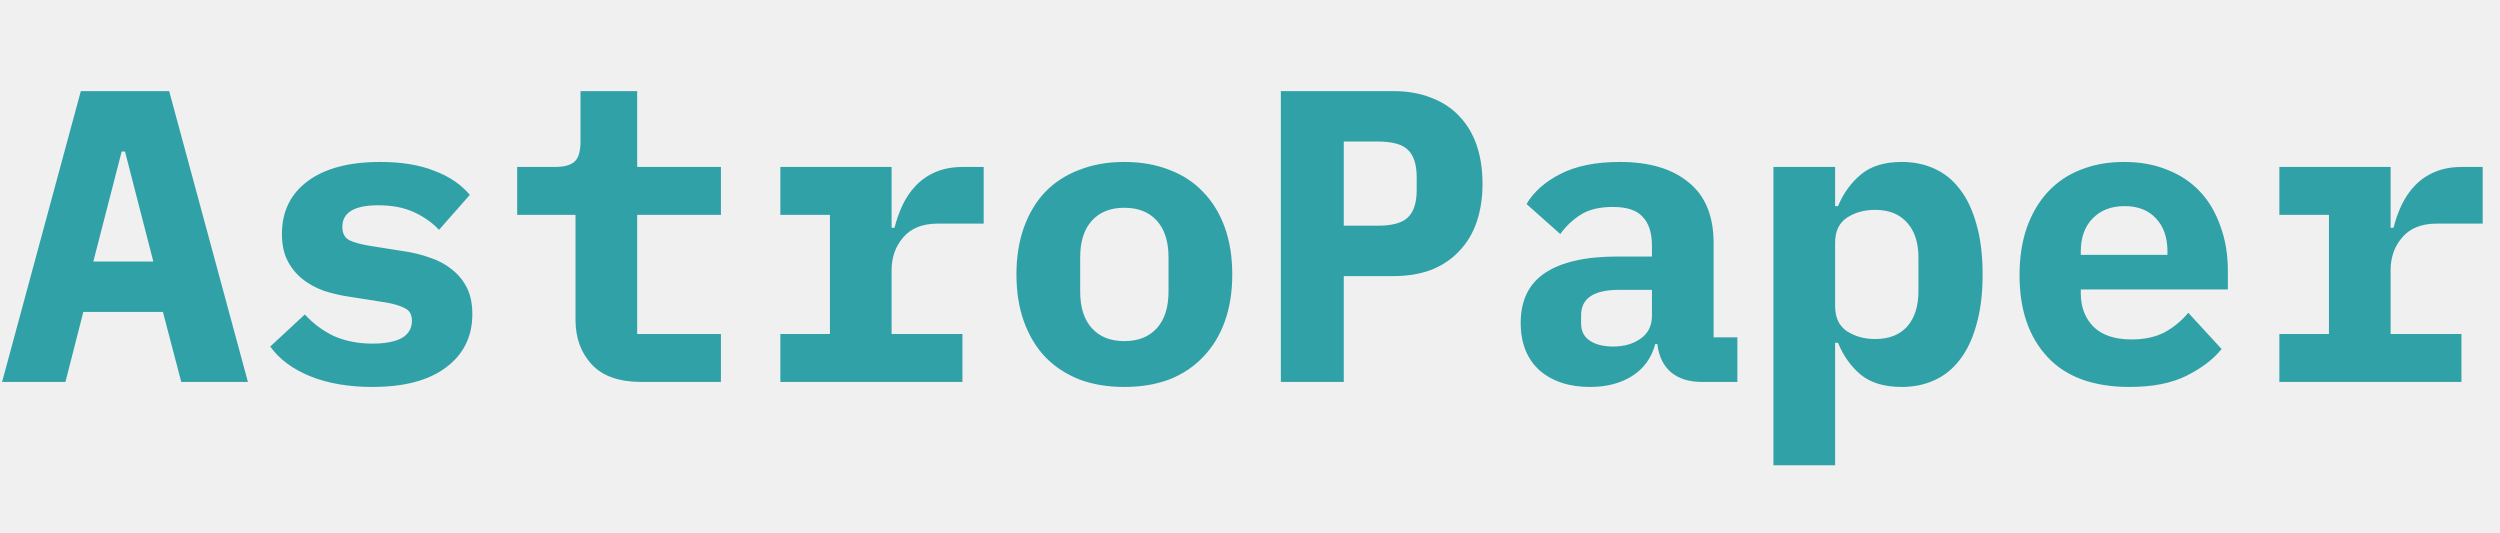
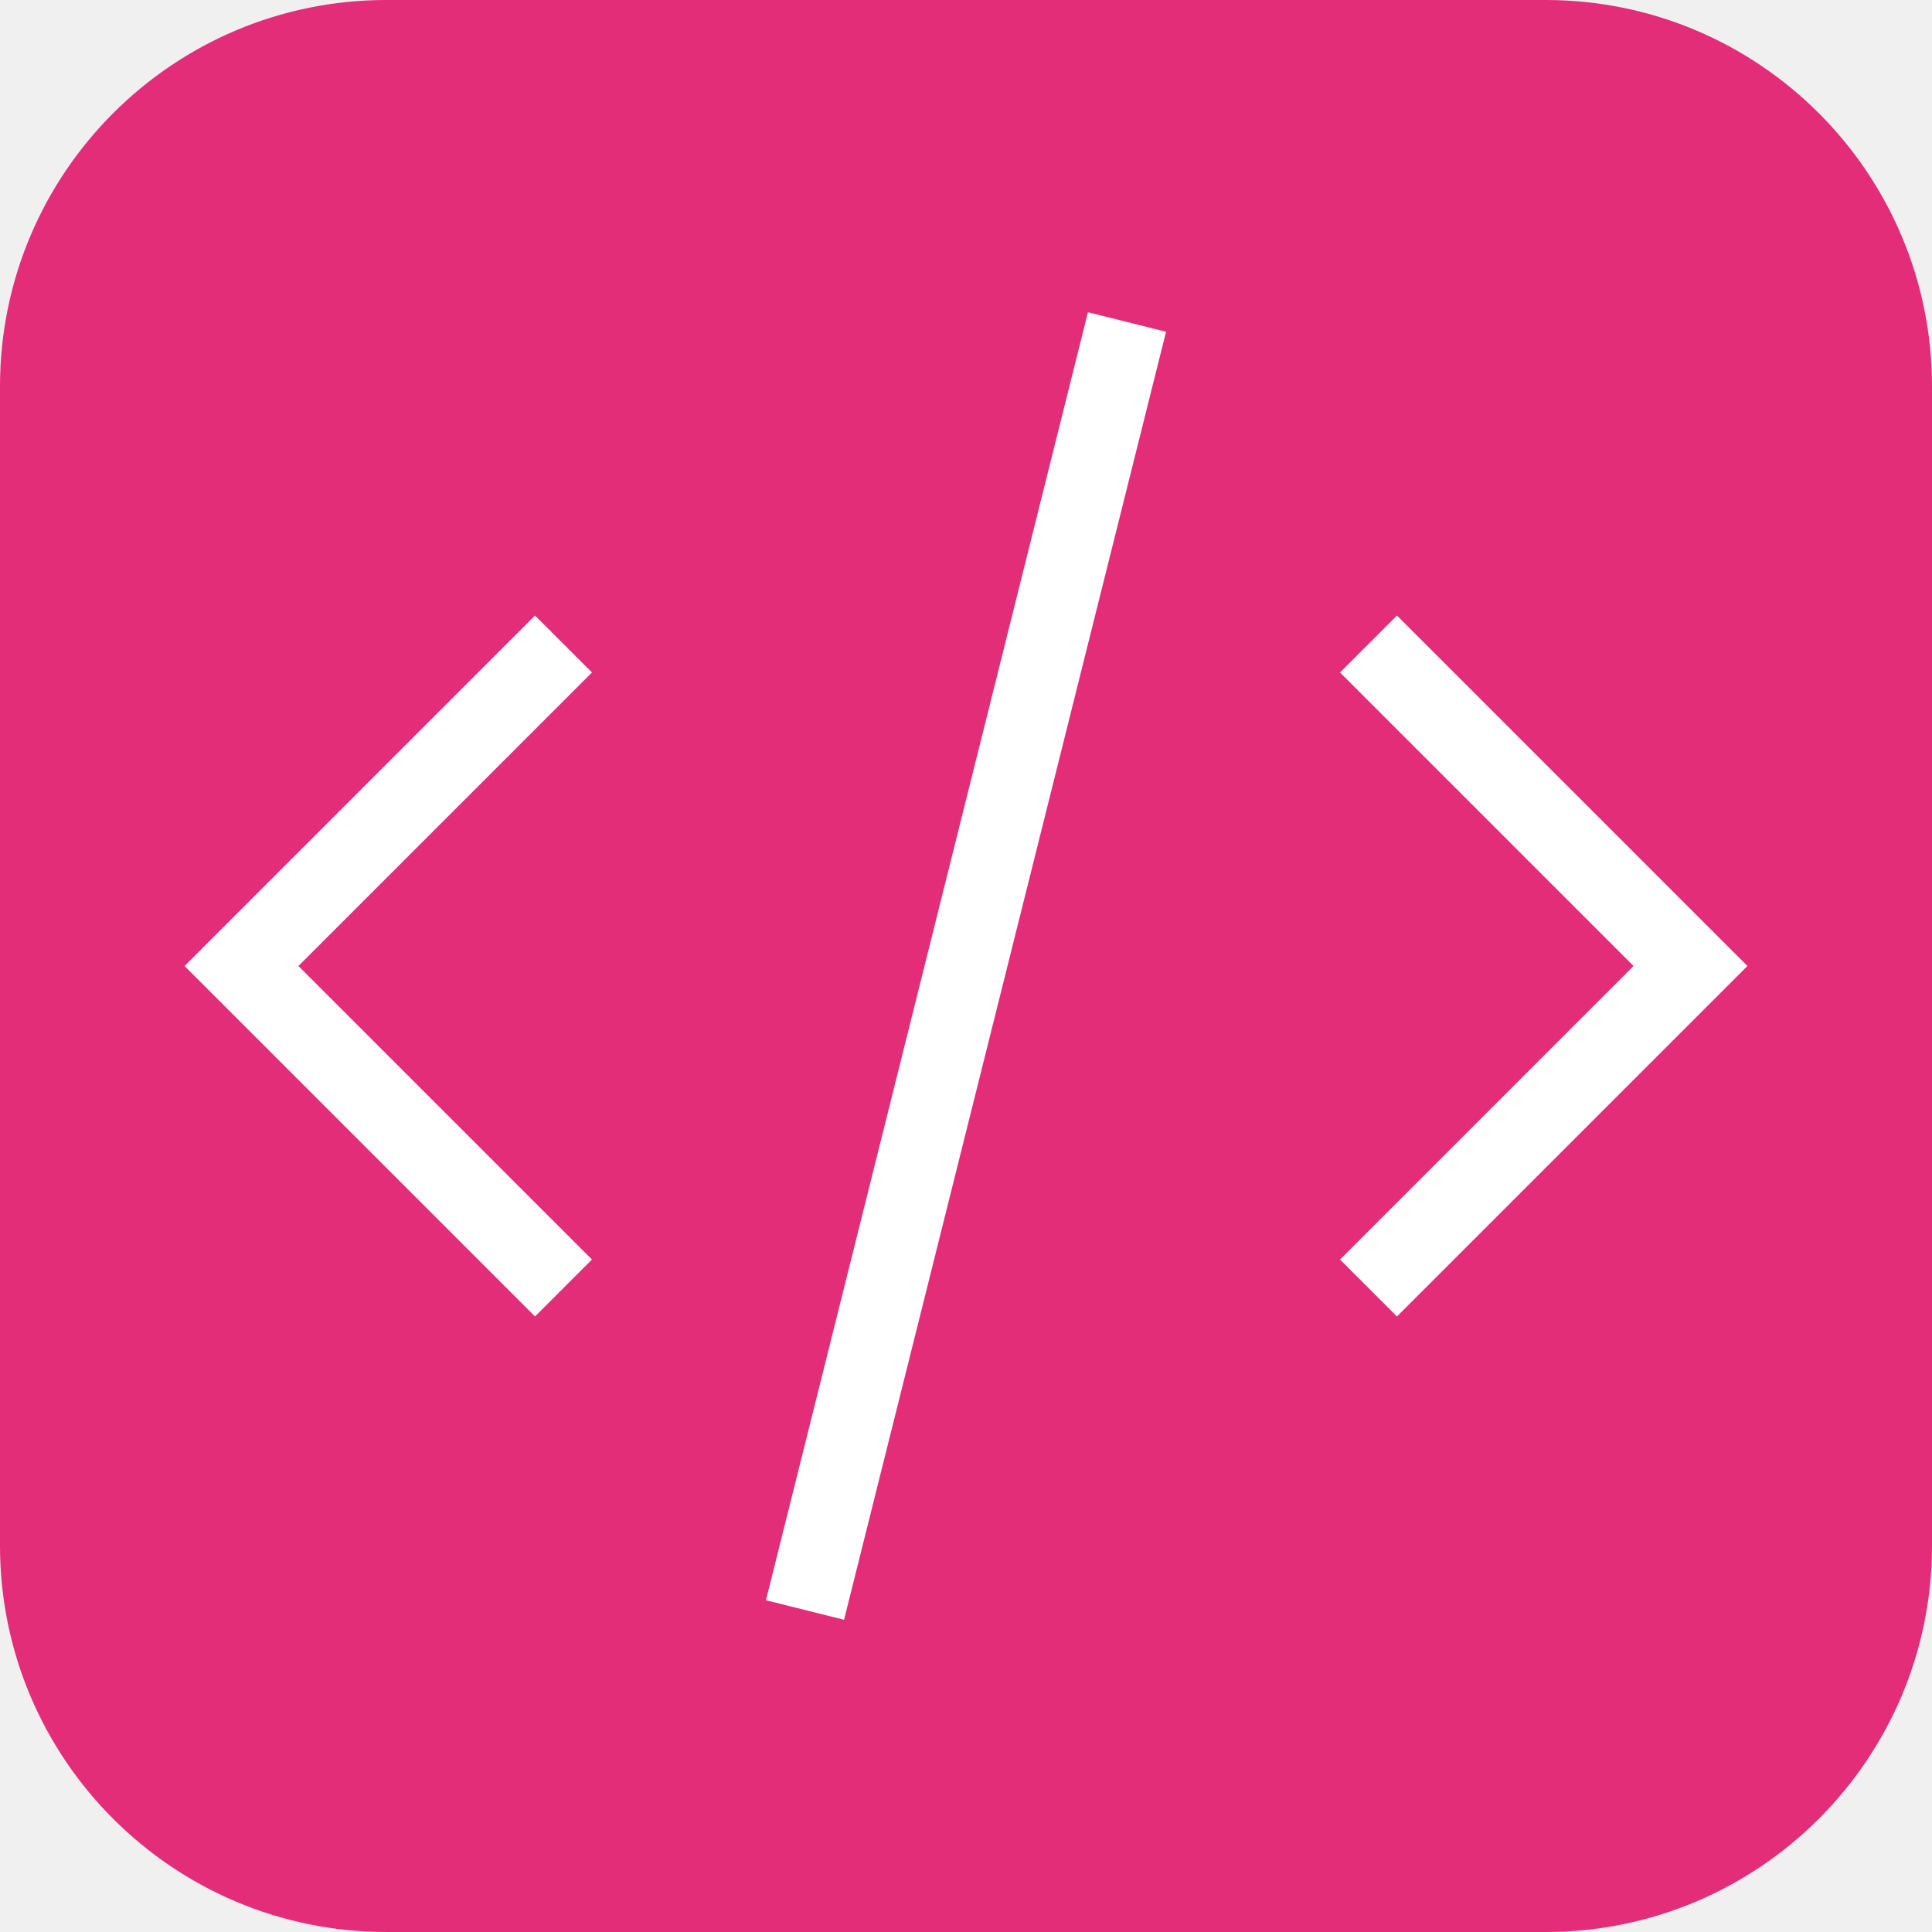
- <svg xmlns="http://www.w3.org/2000/svg" width="216" height="46" viewBox="0 0 216 46" fill="none">
-   <g clip-path="url(#clip0_1954_681)">
-     <path d="M15.66 33L14.076 26.952H7.2L5.652 33H0.18L6.984 7.872H14.616L21.42 33H15.66ZM10.8 13.092H10.512L8.064 22.596H13.248L10.8 13.092ZM32.17 33.432C30.106 33.432 28.306 33.12 26.77 32.496C25.258 31.872 24.118 31.02 23.35 29.94L26.338 27.168C27.058 27.96 27.898 28.584 28.858 29.04C29.842 29.472 30.958 29.688 32.206 29.688C33.262 29.688 34.09 29.532 34.69 29.22C35.29 28.884 35.59 28.38 35.59 27.708C35.59 27.18 35.386 26.82 34.978 26.628C34.57 26.412 34.006 26.244 33.286 26.124L30.298 25.656C29.458 25.536 28.678 25.356 27.958 25.116C27.238 24.852 26.614 24.504 26.086 24.072C25.558 23.64 25.138 23.112 24.826 22.488C24.514 21.864 24.358 21.108 24.358 20.22C24.358 18.276 25.102 16.752 26.59 15.648C28.078 14.544 30.166 13.992 32.854 13.992C34.678 13.992 36.226 14.244 37.498 14.748C38.794 15.228 39.826 15.924 40.594 16.836L37.93 19.86C37.378 19.26 36.67 18.756 35.806 18.348C34.942 17.94 33.898 17.736 32.674 17.736C30.61 17.736 29.578 18.36 29.578 19.608C29.578 20.16 29.782 20.544 30.19 20.76C30.598 20.952 31.162 21.108 31.882 21.228L34.834 21.696C35.674 21.816 36.454 22.008 37.174 22.272C37.894 22.512 38.518 22.848 39.046 23.28C39.598 23.712 40.03 24.24 40.342 24.864C40.654 25.488 40.81 26.244 40.81 27.132C40.81 29.076 40.054 30.612 38.542 31.74C37.054 32.868 34.93 33.432 32.17 33.432ZM55.412 33C53.492 33 52.064 32.496 51.128 31.488C50.192 30.48 49.724 29.196 49.724 27.636V18.564H44.684V14.424H47.96C48.752 14.424 49.316 14.268 49.652 13.956C49.988 13.644 50.156 13.068 50.156 12.228V7.872H55.052V14.424H62.288V18.564H55.052V28.86H62.288V33H55.412ZM67.422 28.86H71.706V18.564H67.422V14.424H77.034V19.68H77.286C77.454 19.008 77.682 18.36 77.97 17.736C78.282 17.088 78.666 16.524 79.122 16.044C79.602 15.54 80.178 15.144 80.85 14.856C81.522 14.568 82.314 14.424 83.226 14.424H84.99V19.32H81.03C79.71 19.32 78.714 19.716 78.042 20.508C77.37 21.276 77.034 22.224 77.034 23.352V28.86H83.154V33H67.422V28.86ZM97.144 33.432C95.704 33.432 94.408 33.216 93.256 32.784C92.104 32.328 91.12 31.68 90.304 30.84C89.512 30 88.9 28.98 88.468 27.78C88.036 26.58 87.82 25.224 87.82 23.712C87.82 22.2 88.036 20.844 88.468 19.644C88.9 18.444 89.512 17.424 90.304 16.584C91.12 15.744 92.104 15.108 93.256 14.676C94.408 14.22 95.704 13.992 97.144 13.992C98.584 13.992 99.88 14.22 101.032 14.676C102.184 15.108 103.156 15.744 103.948 16.584C104.764 17.424 105.388 18.444 105.82 19.644C106.252 20.844 106.468 22.2 106.468 23.712C106.468 25.224 106.252 26.58 105.82 27.78C105.388 28.98 104.764 30 103.948 30.84C103.156 31.68 102.184 32.328 101.032 32.784C99.88 33.216 98.584 33.432 97.144 33.432ZM97.144 29.472C98.344 29.472 99.28 29.1 99.952 28.356C100.624 27.612 100.96 26.556 100.96 25.188V22.236C100.96 20.868 100.624 19.812 99.952 19.068C99.28 18.324 98.344 17.952 97.144 17.952C95.944 17.952 95.008 18.324 94.336 19.068C93.664 19.812 93.328 20.868 93.328 22.236V25.188C93.328 26.556 93.664 27.612 94.336 28.356C95.008 29.1 95.944 29.472 97.144 29.472ZM110.666 33V7.872H120.386C121.61 7.872 122.702 8.064 123.662 8.448C124.622 8.808 125.426 9.336 126.074 10.032C126.746 10.728 127.25 11.568 127.586 12.552C127.922 13.536 128.09 14.64 128.09 15.864C128.09 17.088 127.922 18.192 127.586 19.176C127.25 20.16 126.746 21 126.074 21.696C125.426 22.392 124.622 22.932 123.662 23.316C122.702 23.676 121.61 23.856 120.386 23.856H116.102V33H110.666ZM116.102 19.5H119.018C120.29 19.5 121.166 19.26 121.646 18.78C122.15 18.3 122.402 17.508 122.402 16.404V15.324C122.402 14.22 122.15 13.428 121.646 12.948C121.166 12.468 120.29 12.228 119.018 12.228H116.102V19.5ZM147.048 33C145.944 33 145.056 32.724 144.384 32.172C143.712 31.596 143.316 30.78 143.196 29.724H143.016C142.68 30.948 142.008 31.872 141 32.496C140.016 33.12 138.804 33.432 137.364 33.432C135.564 33.432 134.112 32.952 133.008 31.992C131.928 31.008 131.388 29.64 131.388 27.888C131.388 25.944 132.096 24.504 133.512 23.568C134.928 22.632 137.004 22.164 139.74 22.164H142.728V21.228C142.728 20.124 142.464 19.296 141.936 18.744C141.432 18.168 140.568 17.88 139.344 17.88C138.216 17.88 137.304 18.096 136.608 18.528C135.912 18.96 135.312 19.524 134.808 20.22L131.892 17.628C132.516 16.572 133.488 15.708 134.808 15.036C136.152 14.34 137.868 13.992 139.956 13.992C142.5 13.992 144.48 14.58 145.896 15.756C147.336 16.908 148.056 18.66 148.056 21.012V29.148H150.108V33H147.048ZM139.38 29.94C140.316 29.94 141.108 29.712 141.756 29.256C142.404 28.8 142.728 28.14 142.728 27.276V25.044H139.884C137.7 25.044 136.608 25.776 136.608 27.24V27.96C136.608 28.608 136.86 29.1 137.364 29.436C137.868 29.772 138.54 29.94 139.38 29.94ZM153.226 14.424H158.554V17.808H158.806C159.262 16.704 159.922 15.792 160.786 15.072C161.65 14.352 162.826 13.992 164.314 13.992C165.346 13.992 166.282 14.184 167.122 14.568C167.986 14.952 168.718 15.54 169.318 16.332C169.942 17.124 170.422 18.132 170.758 19.356C171.118 20.58 171.298 22.032 171.298 23.712C171.298 25.392 171.118 26.844 170.758 28.068C170.422 29.292 169.942 30.3 169.318 31.092C168.718 31.884 167.986 32.472 167.122 32.856C166.282 33.24 165.346 33.432 164.314 33.432C162.826 33.432 161.65 33.084 160.786 32.388C159.922 31.668 159.262 30.744 158.806 29.616H158.554V40.2H153.226V14.424ZM162.01 29.292C163.21 29.292 164.134 28.932 164.782 28.212C165.43 27.468 165.754 26.448 165.754 25.152V22.272C165.754 20.976 165.43 19.968 164.782 19.248C164.134 18.504 163.21 18.132 162.01 18.132C161.074 18.132 160.258 18.36 159.562 18.816C158.89 19.272 158.554 19.992 158.554 20.976V26.448C158.554 27.432 158.89 28.152 159.562 28.608C160.258 29.064 161.074 29.292 162.01 29.292ZM183.992 33.432C180.872 33.432 178.508 32.568 176.9 30.84C175.292 29.112 174.488 26.76 174.488 23.784C174.488 22.272 174.692 20.916 175.1 19.716C175.532 18.492 176.132 17.46 176.9 16.62C177.692 15.756 178.64 15.108 179.744 14.676C180.872 14.22 182.132 13.992 183.524 13.992C184.916 13.992 186.164 14.22 187.268 14.676C188.372 15.108 189.308 15.732 190.076 16.548C190.844 17.364 191.432 18.36 191.84 19.536C192.272 20.688 192.488 21.984 192.488 23.424V25.008H179.78V25.332C179.78 26.532 180.152 27.504 180.896 28.248C181.64 28.968 182.732 29.328 184.172 29.328C185.276 29.328 186.224 29.124 187.016 28.716C187.808 28.284 188.492 27.72 189.068 27.024L191.948 30.156C191.228 31.044 190.22 31.812 188.924 32.46C187.628 33.108 185.984 33.432 183.992 33.432ZM183.56 17.808C182.408 17.808 181.484 18.168 180.788 18.888C180.116 19.584 179.78 20.532 179.78 21.732V22.02H187.268V21.732C187.268 20.508 186.932 19.548 186.26 18.852C185.612 18.156 184.712 17.808 183.56 17.808ZM196.937 28.86H201.221V18.564H196.937V14.424H206.549V19.68H206.801C206.969 19.008 207.197 18.36 207.485 17.736C207.797 17.088 208.181 16.524 208.637 16.044C209.117 15.54 209.693 15.144 210.365 14.856C211.037 14.568 211.829 14.424 212.741 14.424H214.505V19.32H210.545C209.225 19.32 208.229 19.716 207.557 20.508C206.885 21.276 206.549 22.224 206.549 23.352V28.86H212.669V33H196.937V28.86Z" fill="#31A1A8" />
-   </g>
-   <defs>
-     <clipPath id="clip0_1954_681">
-       <rect width="216" height="46" fill="white" />
-     </clipPath>
-   </defs>
+ <svg xmlns="http://www.w3.org/2000/svg" viewBox="0 0 24 24" xml:space="preserve">
+   <path d="M24 4.799v14.402A4.8 4.8 0 0 1 19.201 24H4.799A4.8 4.8 0 0 1 0 19.201V4.799A4.8 4.8 0 0 1 4.799 0h14.402A4.8 4.8 0 0 1 24 4.799z" style="fill:#e00b63d9" />
+   <path style="fill:none;fill-rule:nonzero" d="M0 0h24v24H0z" />
+   <path d="m7 8-4 4 4 4M17 8l4 4-4 4M14 4l-4 16" style="fill:none;fill-rule:nonzero;stroke:#fff;stroke-width:1px" />
</svg>
